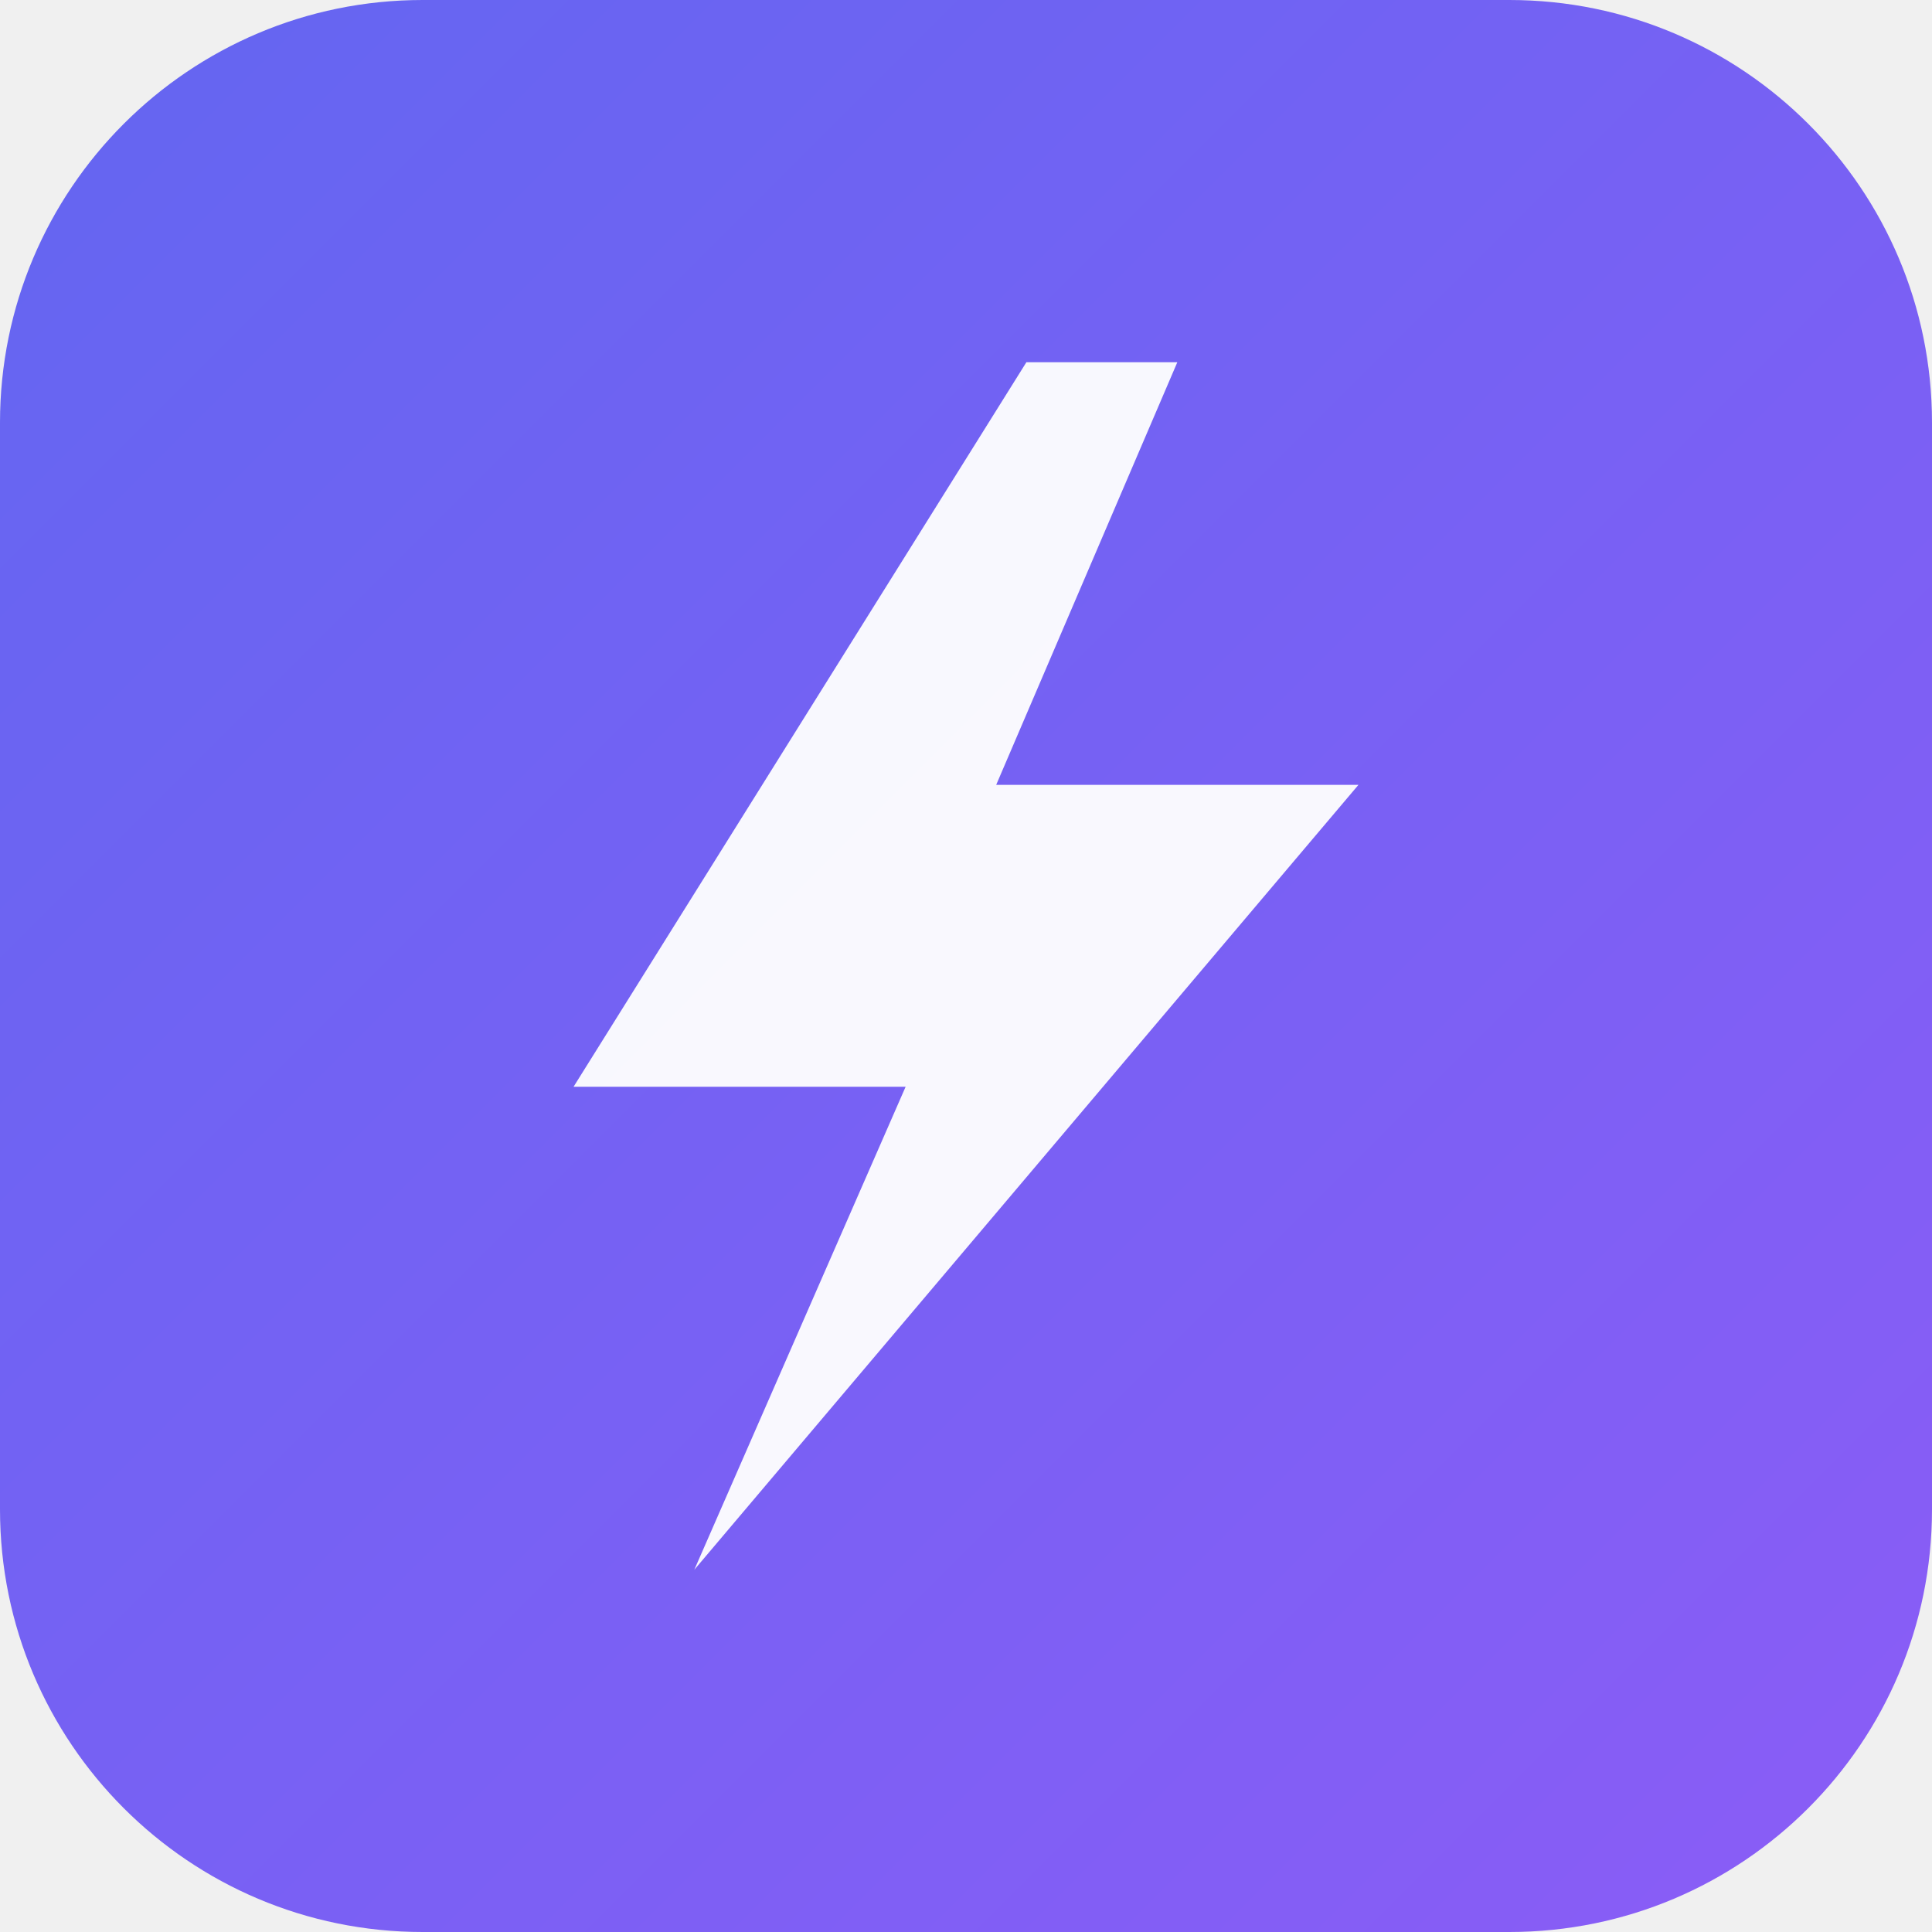
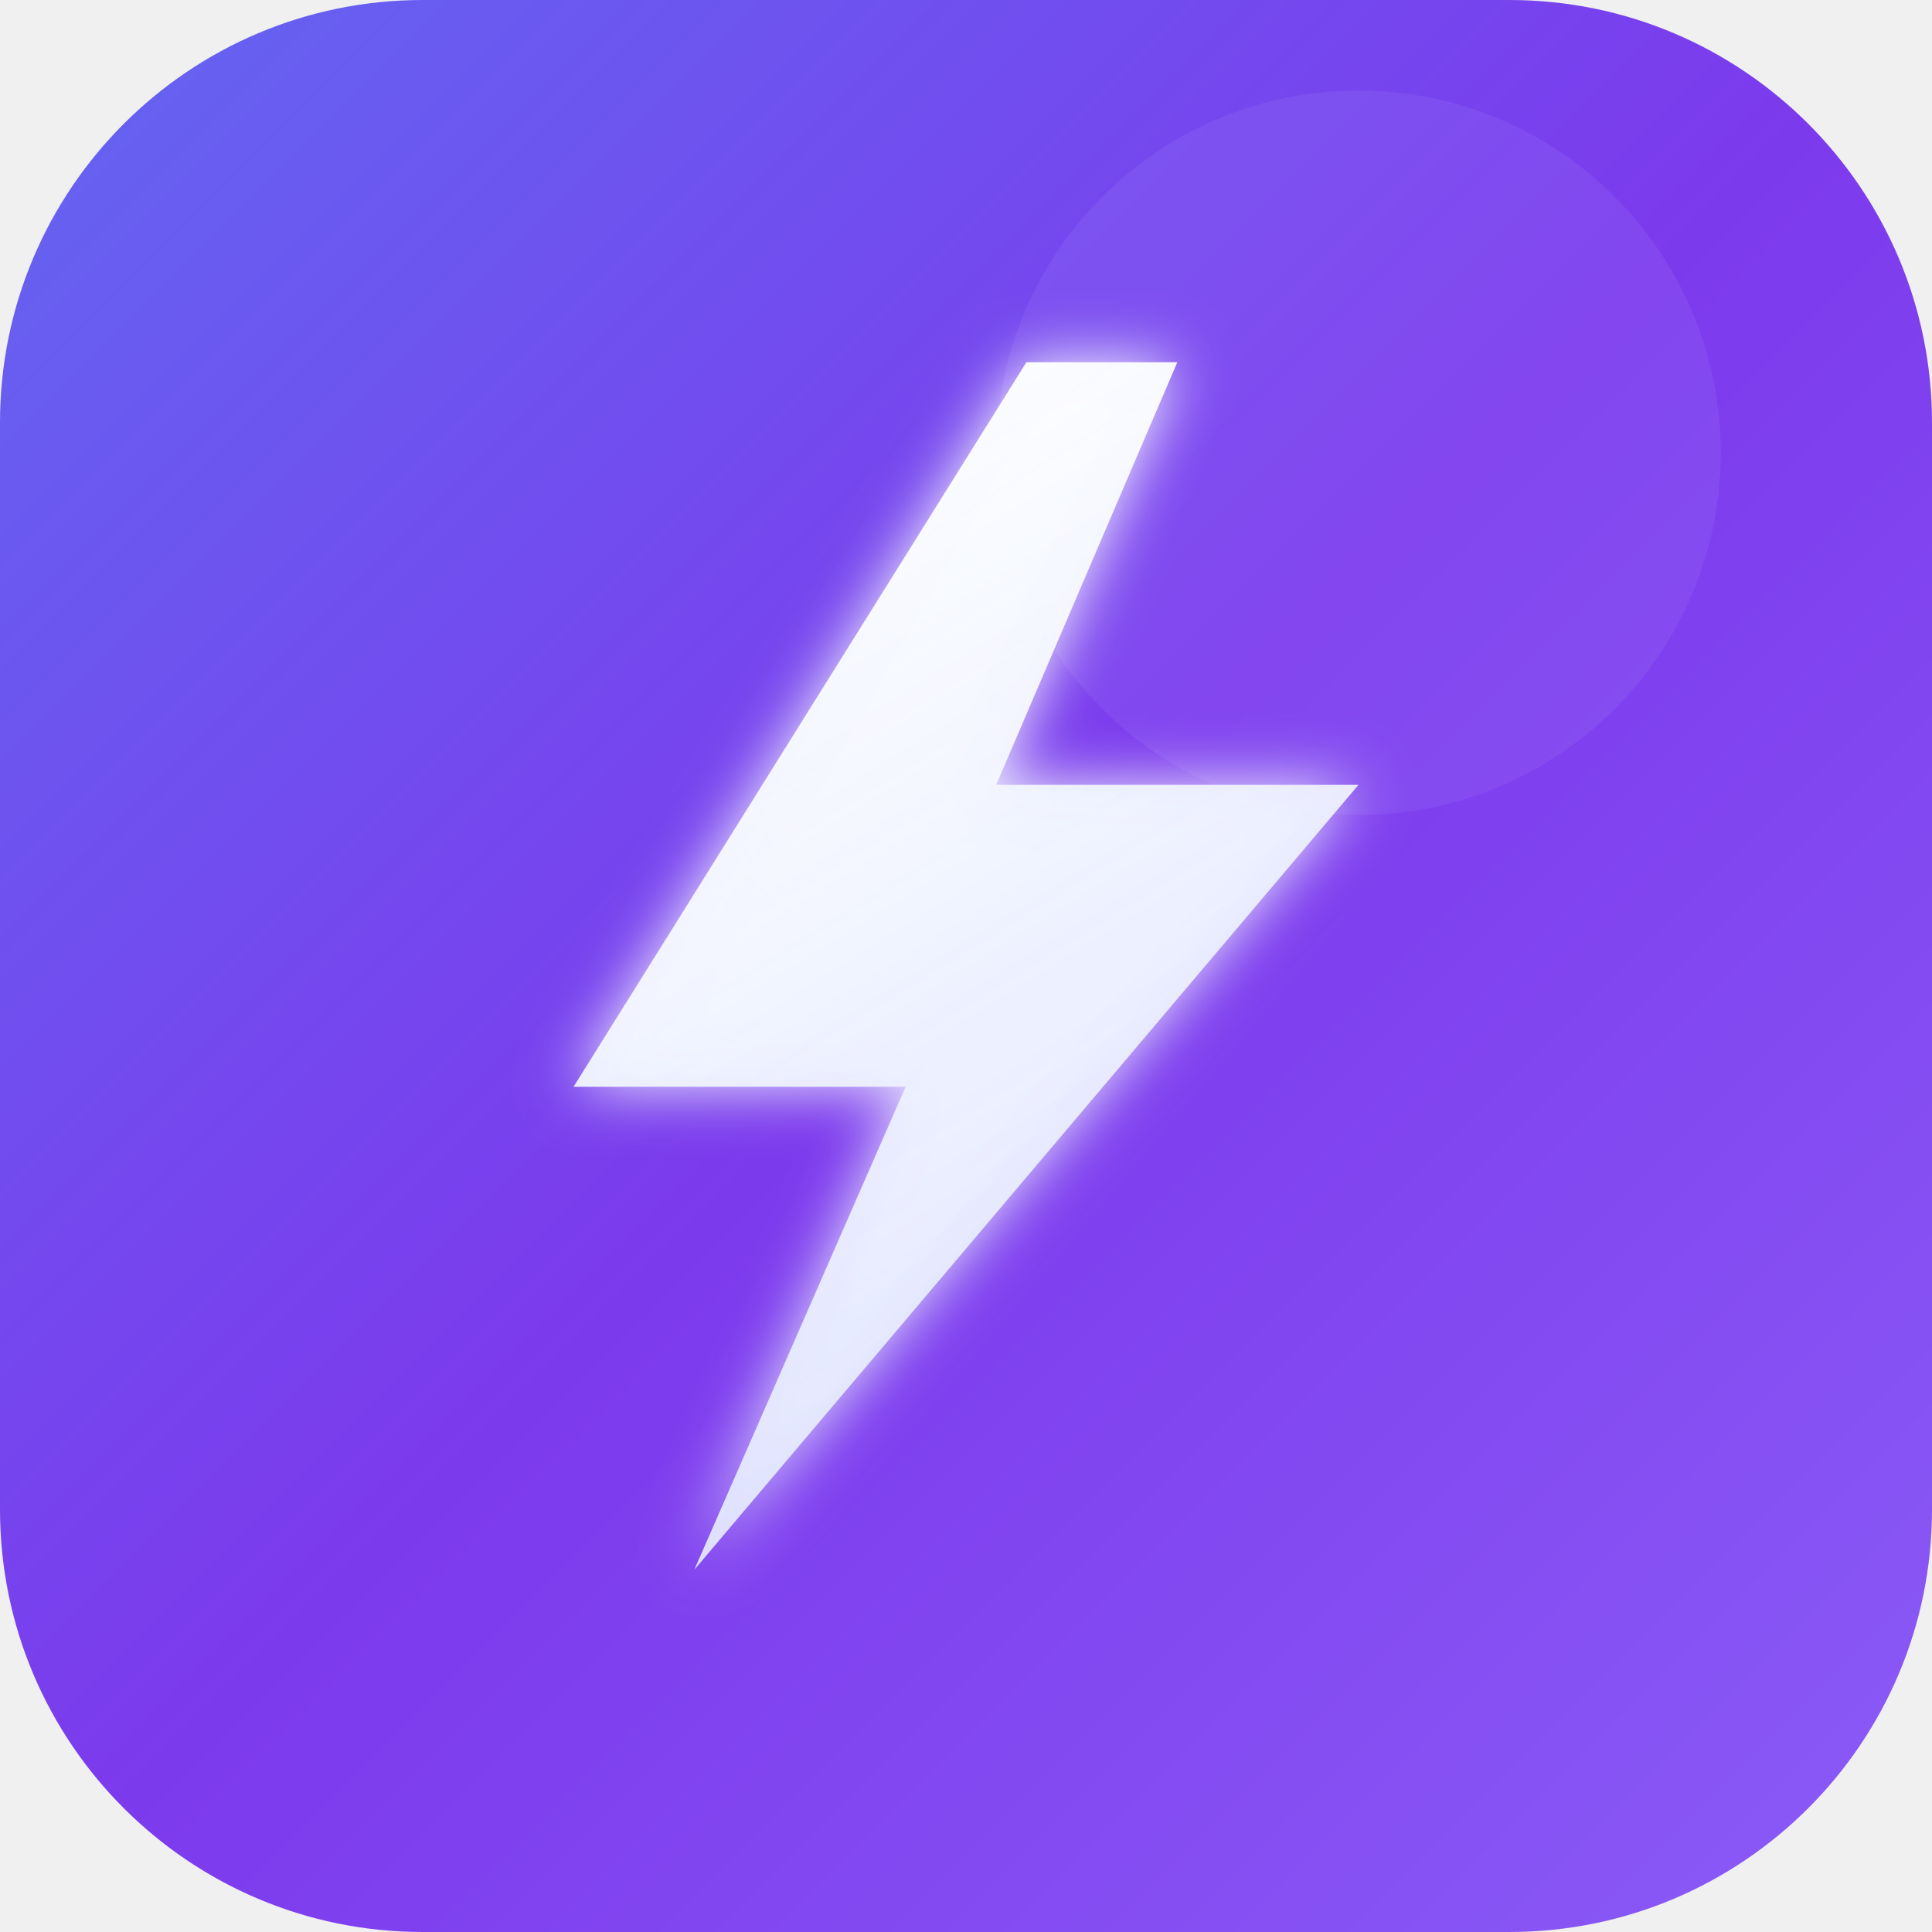
<svg xmlns="http://www.w3.org/2000/svg" viewBox="0 0 128 128">
  <defs>
-     <linearGradient id="g" x1="0%" y1="0%" x2="100%" y2="100%">
+     <linearGradient id="bg" x1="0%" y1="0%" x2="100%" y2="100%">
      <stop offset="0%" stop-color="#6366F1" />
+       <stop offset="50%" stop-color="#7C3AED" />
      <stop offset="100%" stop-color="#8B5CF6" />
    </linearGradient>
+     <linearGradient id="bolt" x1="30%" y1="0%" x2="70%" y2="100%">
+       <stop offset="0%" stop-color="#fff" stop-opacity="1" />
+       <stop offset="100%" stop-color="#E0E7FF" stop-opacity="0.9" />
+     </linearGradient>
+     <filter id="glow">
+       <feGaussianBlur stdDeviation="2" result="blur" />
+       <feMerge>
+         <feMergeNode in="blur" />
+         <feMergeNode in="SourceGraphic" />
+       </feMerge>
+     </filter>
  </defs>
-   <rect width="128" height="128" rx="28" fill="url(#g)" />
-   <path d="M68 24L38 72h22L46 104 90 52H66L78 24z" fill="#fff" fill-opacity=".95" />
+   <rect width="128" height="128" rx="28" fill="url(#bg)" />
+   <circle cx="90" cy="30" r="24" fill="#A78BFA" opacity="0.15" />
+   <path d="M68 24L38 72h22L46 104 90 52H66L78 24z" fill="url(#bolt)" filter="url(#glow)" />
</svg>
